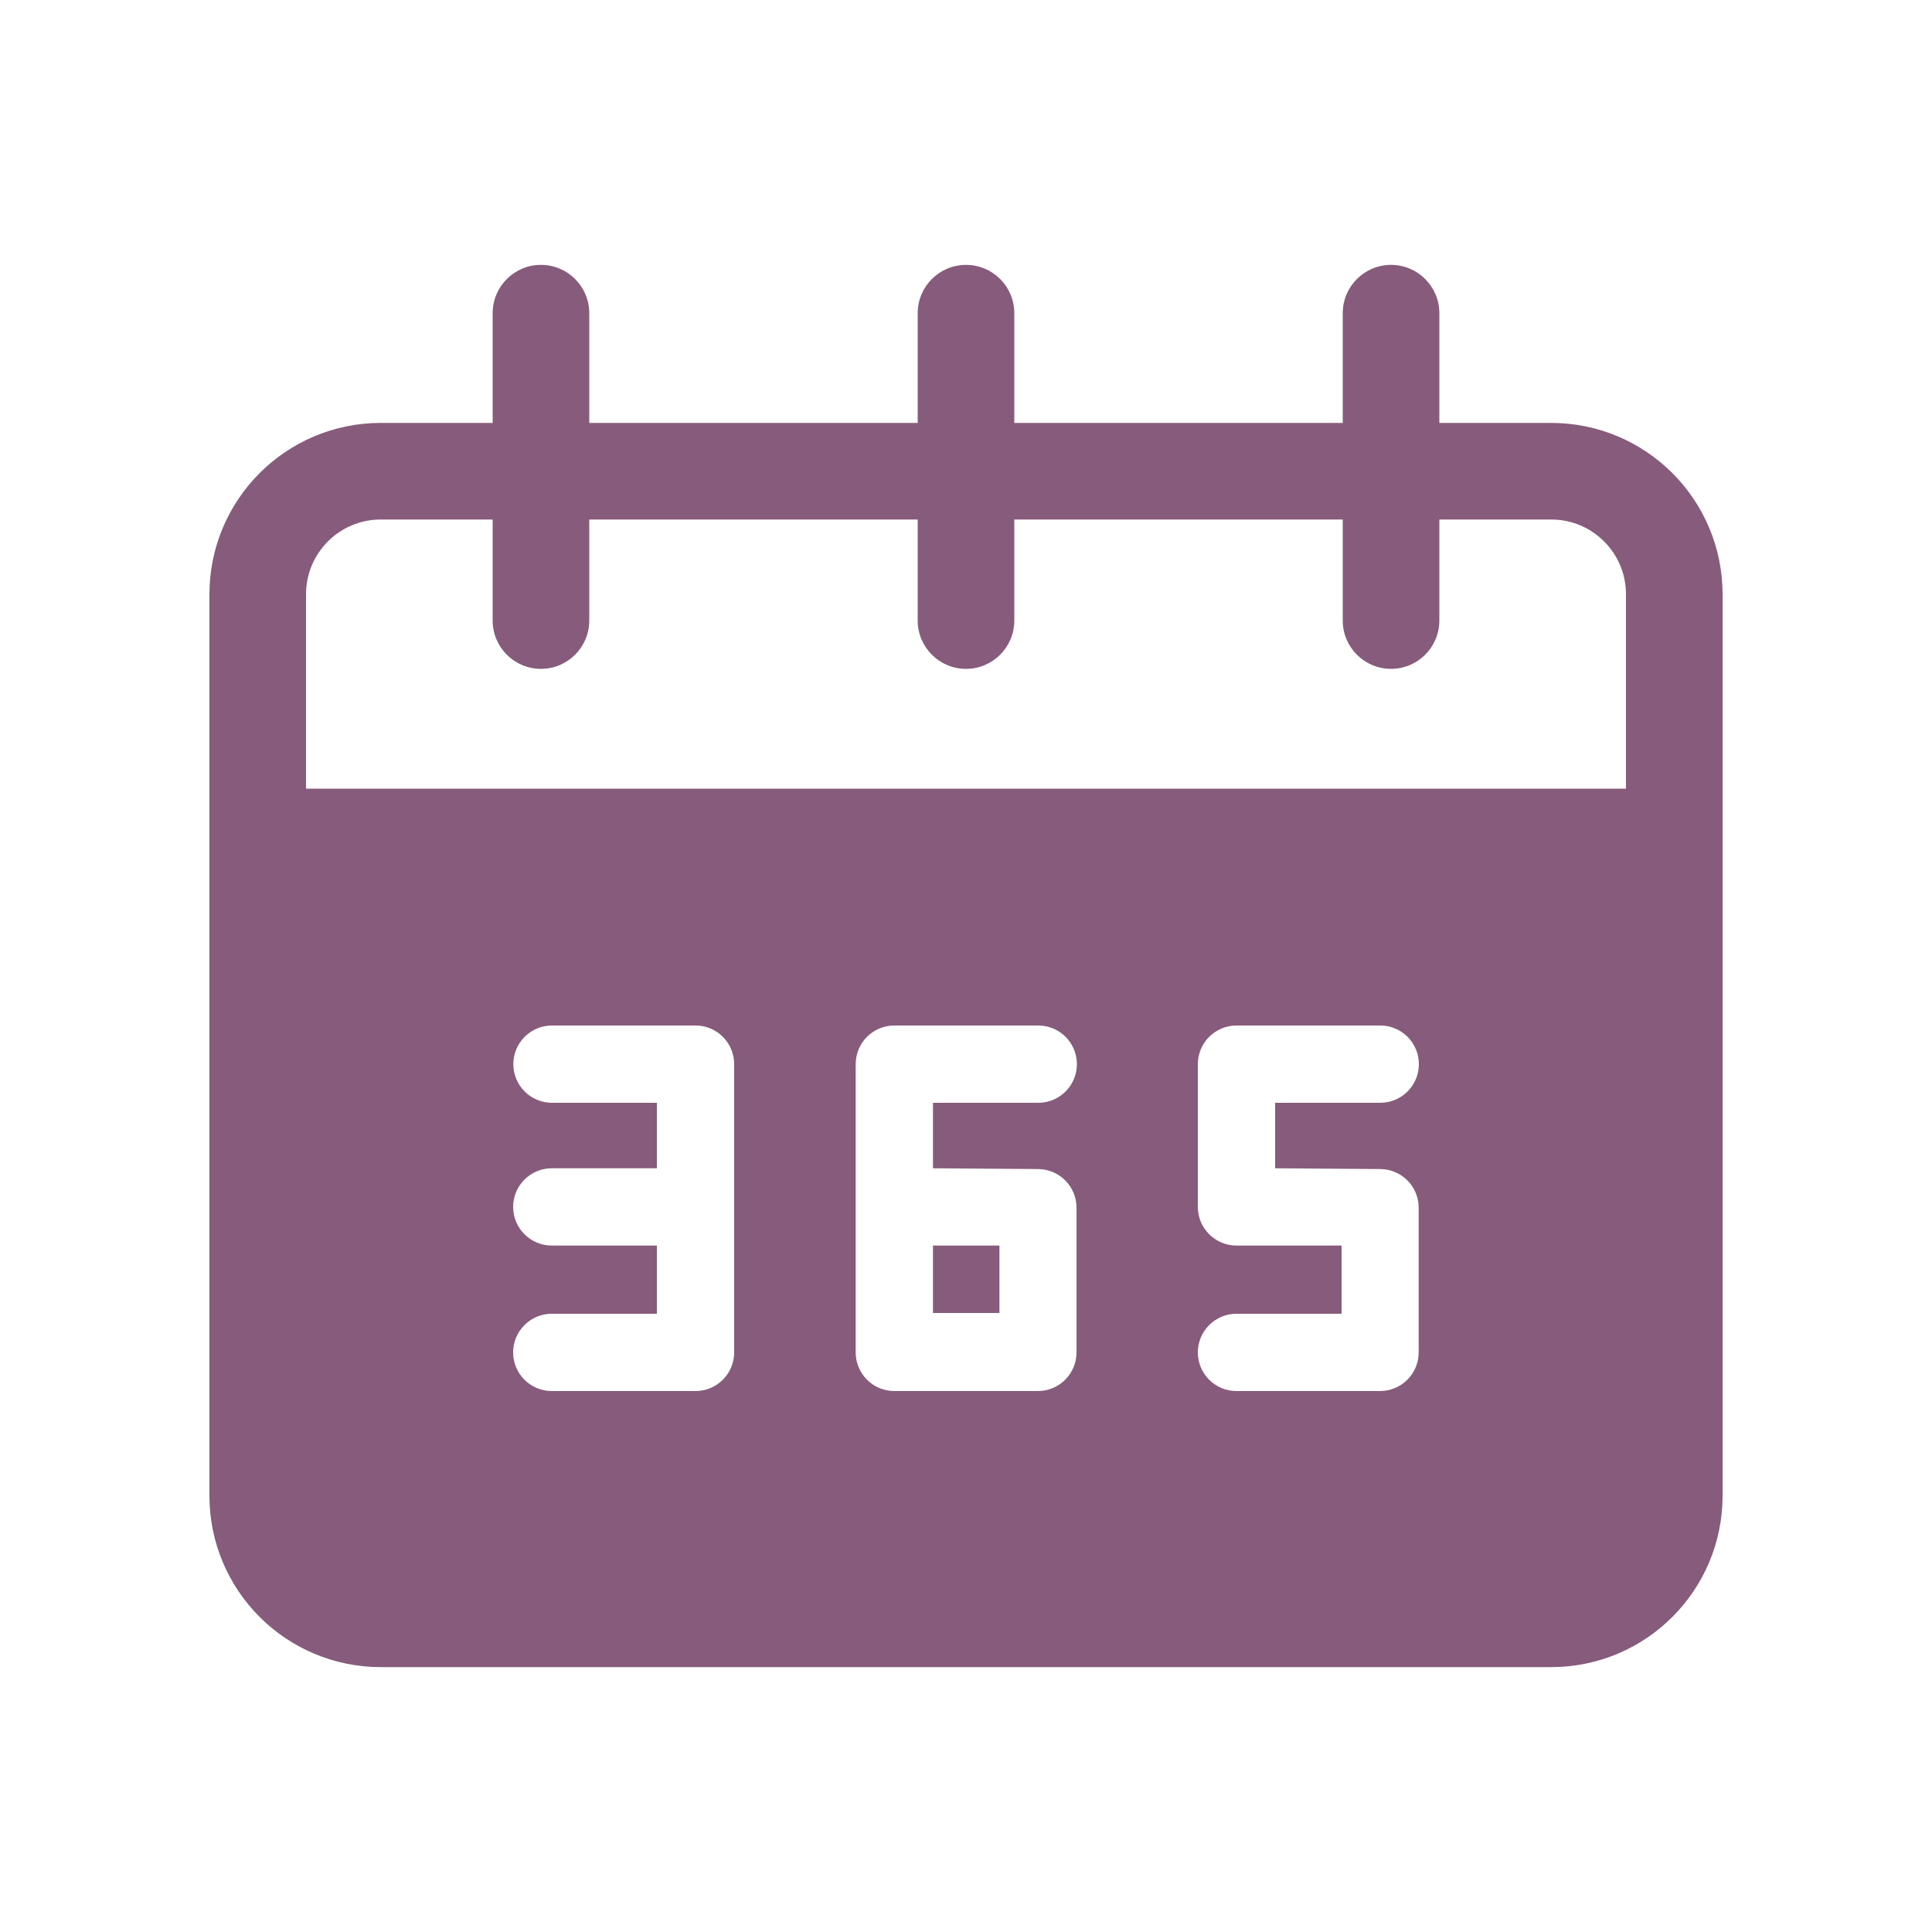
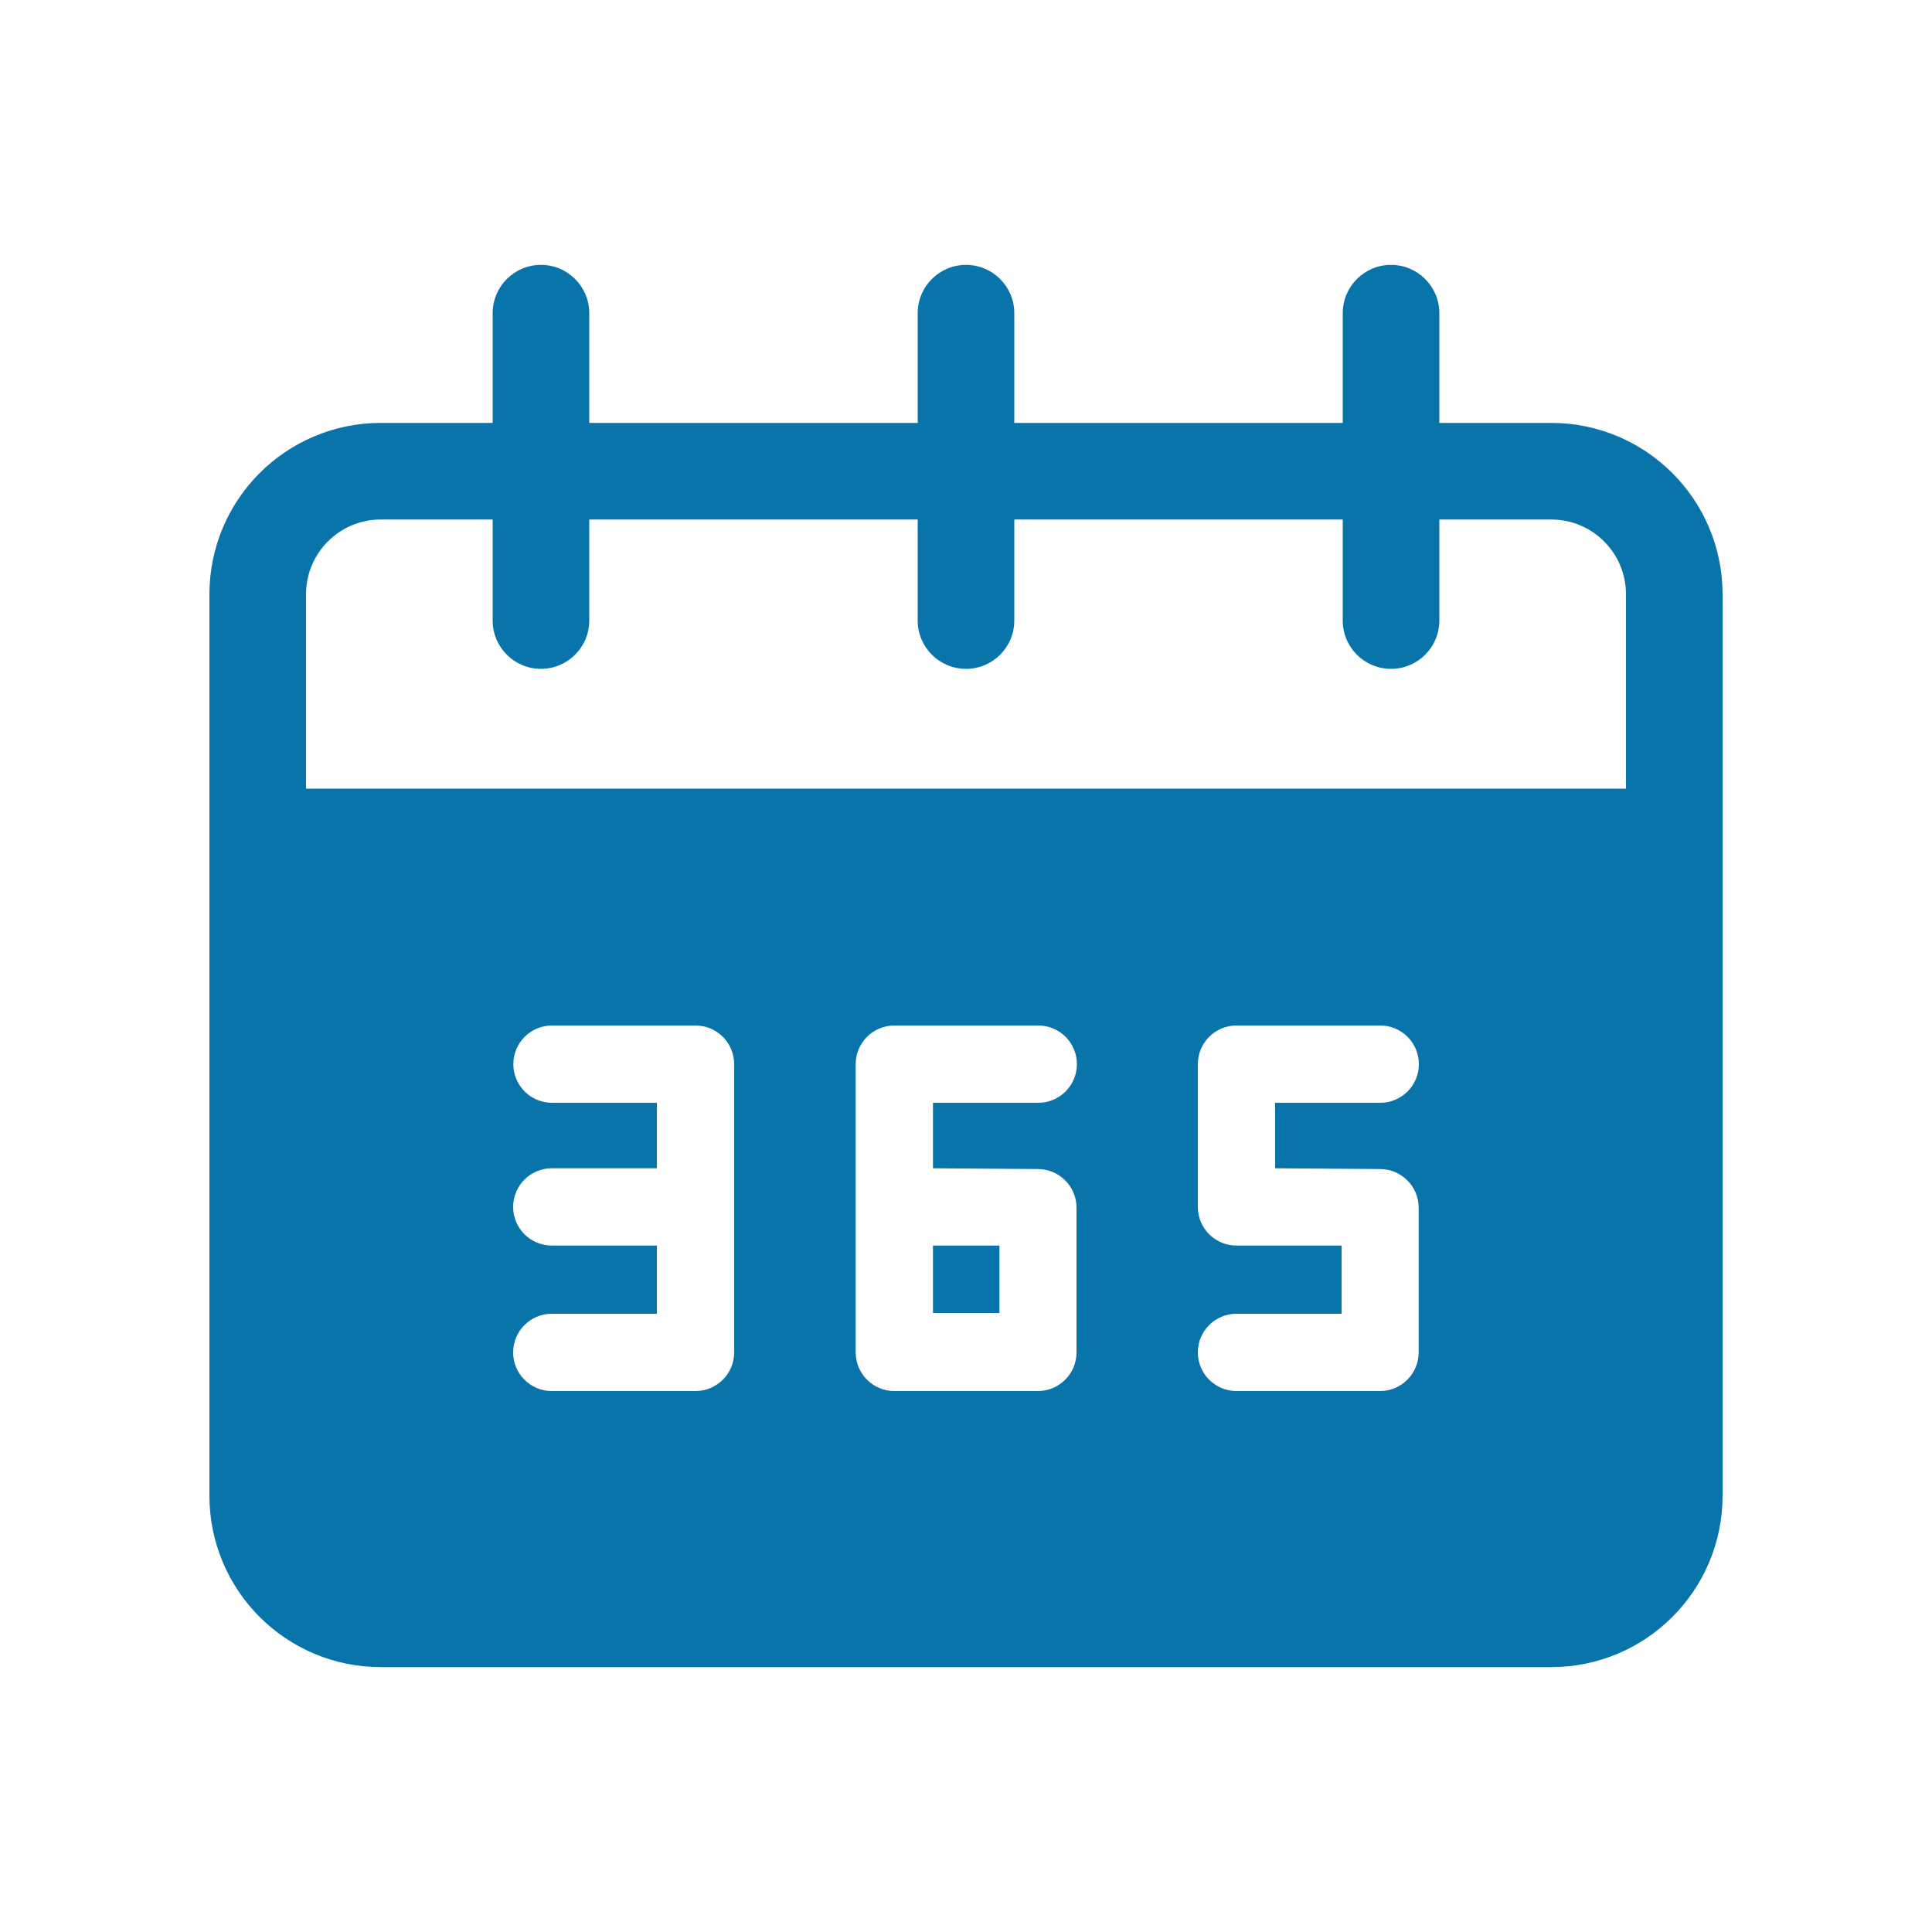
<svg xmlns="http://www.w3.org/2000/svg" viewBox="0 0 100 100">
  <g id="Annual_Time_Off" data-name="Annual Time Off">
    <g>
-       <rect x="13.34" y="24.39" width="73.32" height="59.4" rx="6.37" stroke-width="5" stroke="#875b7b" stroke-linecap="round" stroke-linejoin="round" fill="none" />
+       <rect x="13.34" y="24.39" width="73.32" height="59.4" rx="6.37" stroke-width="5" stroke="#0874AA" stroke-linecap="round" stroke-linejoin="round" fill="none" />
      <g>
-         <path d="M30.5,32.12V16.21a2.5,2.5,0,0,0-5,0V32.12a2.5,2.5,0,0,0,5,0Z" fill="#875b7b" />
-         <path d="M52.5,32.12V16.21a2.5,2.5,0,0,0-5,0V32.12a2.5,2.5,0,1,0,5,0Z" fill="#875b7b" />
-         <path d="M74.5,32.12V16.21a2.5,2.5,0,0,0-5,0V32.12a2.5,2.5,0,1,0,5,0Z" fill="#875b7b" />
+         <path d="M30.5,32.12V16.21a2.5,2.5,0,0,0-5,0V32.12a2.5,2.5,0,0,0,5,0Z" fill="#0874AA" />
+         <path d="M52.5,32.12V16.21a2.5,2.5,0,0,0-5,0V32.12a2.5,2.5,0,1,0,5,0Z" fill="#0874AA" />
+         <path d="M74.5,32.12V16.21a2.5,2.5,0,0,0-5,0V32.12a2.5,2.5,0,1,0,5,0Z" fill="#0874AA" />
      </g>
      <g>
-         <path d="M86.65,40.82H13.35v36.6l3.32,6.21,63.63.16,7.62-3.5ZM38,70a2,2,0,0,1-2,2H28.56a2,2,0,0,1,0-4H34V64.47H28.56a2,2,0,0,1,0-4H34V57.08H28.57a2,2,0,0,1,0-4H36a2,2,0,0,1,2,2Zm15.72-9.49a2,2,0,0,1,2,2V70a2,2,0,0,1-2,2H46.29a2,2,0,0,1-2-2V55.08a2,2,0,0,1,2-2h7.45a2,2,0,0,1,0,4H48.29v3.39Zm17.71,0a2,2,0,0,1,2,2V70a2,2,0,0,1-2,2H64a2,2,0,1,1,0-4h5.44V64.47H64a2,2,0,0,1-2-2V55.08a2,2,0,0,1,2-2h7.44a2,2,0,0,1,0,4H66v3.39Z" fill="#875b7b" />
-         <rect x="48.29" y="64.47" width="3.44" height="3.49" fill="#875b7b" />
+         <path d="M86.65,40.82H13.35v36.6l3.32,6.21,63.63.16,7.62-3.5ZM38,70a2,2,0,0,1-2,2H28.56a2,2,0,0,1,0-4H34V64.47H28.56a2,2,0,0,1,0-4H34V57.08H28.57a2,2,0,0,1,0-4H36a2,2,0,0,1,2,2Zm15.72-9.49a2,2,0,0,1,2,2V70a2,2,0,0,1-2,2H46.29a2,2,0,0,1-2-2V55.08a2,2,0,0,1,2-2h7.45a2,2,0,0,1,0,4H48.29v3.39Zm17.71,0a2,2,0,0,1,2,2V70a2,2,0,0,1-2,2H64a2,2,0,1,1,0-4h5.44V64.47H64a2,2,0,0,1-2-2V55.08a2,2,0,0,1,2-2h7.44a2,2,0,0,1,0,4H66v3.39Z" fill="#0874AA" />
+         <rect x="48.29" y="64.47" width="3.44" height="3.49" fill="#0874AA" />
      </g>
    </g>
  </g>
</svg>
